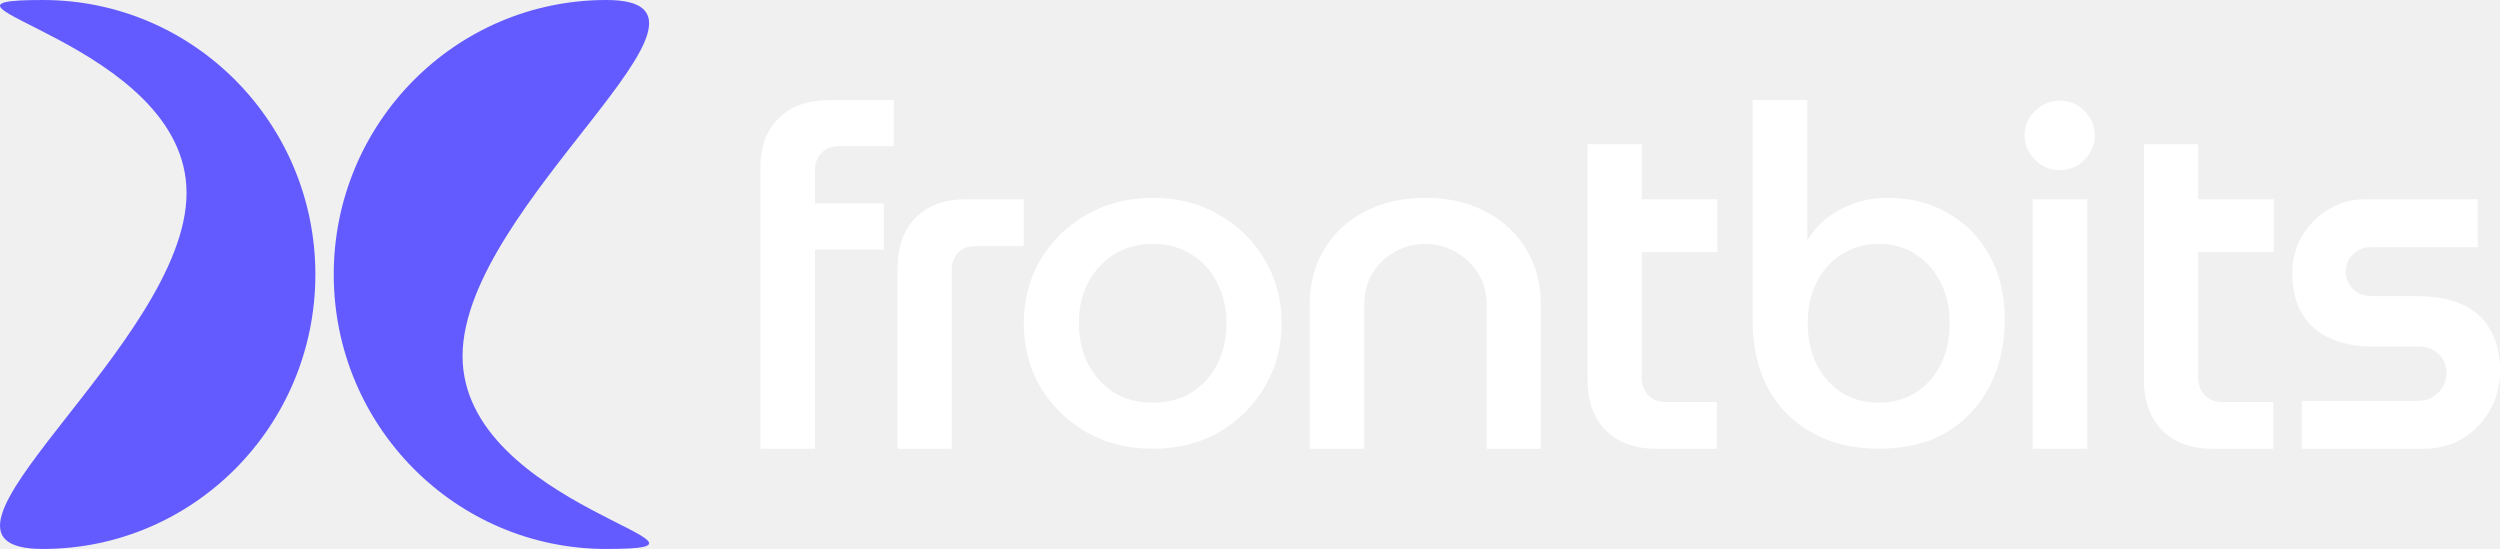
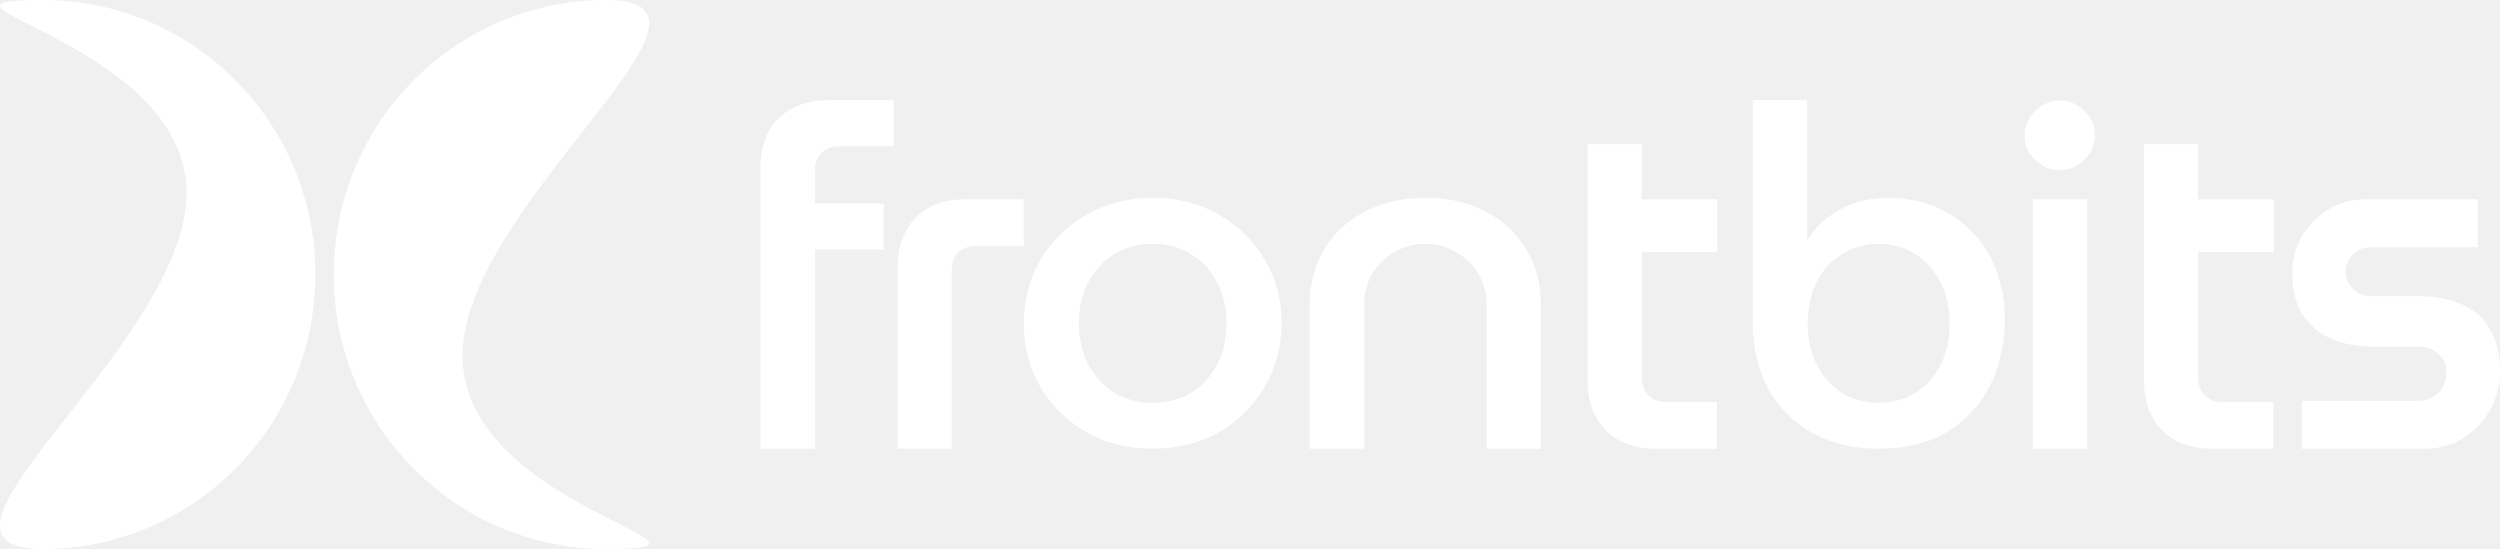
<svg xmlns="http://www.w3.org/2000/svg" width="674" height="148" viewBox="0 0 674 148" fill="none">
  <path d="M620.552 121V108.071H651.932C653.463 108.071 654.781 107.719 655.887 107.015C657.077 106.312 657.97 105.388 658.565 104.245C659.246 103.102 659.586 101.914 659.586 100.683C659.586 99.276 659.288 98.044 658.693 96.989C658.098 95.933 657.247 95.098 656.142 94.482C655.036 93.778 653.761 93.427 652.315 93.427H639.559C635.392 93.427 631.692 92.723 628.461 91.316C625.229 89.909 622.678 87.754 620.807 84.851C618.936 81.861 618 78.123 618 73.637C618 70.031 618.851 66.733 620.552 63.742C622.338 60.752 624.719 58.333 627.695 56.486C630.672 54.639 634.031 53.716 637.773 53.716H668.005V66.645H639.176C637.22 66.645 635.604 67.305 634.329 68.624C633.053 69.855 632.415 71.394 632.415 73.241C632.415 75.001 633.053 76.54 634.329 77.859C635.604 79.178 637.305 79.838 639.431 79.838H651.805C656.482 79.838 660.479 80.585 663.795 82.081C667.112 83.576 669.621 85.819 671.322 88.809C673.108 91.8 674 95.582 674 100.155C674 103.849 673.108 107.323 671.322 110.578C669.536 113.744 667.07 116.295 663.923 118.229C660.862 120.077 657.375 121 653.463 121H620.552Z" fill="#FFFFFF" />
  <path d="M596.59 121C590.778 121 586.206 119.327 582.872 115.98C579.624 112.633 578 108.085 578 102.335V38.874H592.616V101.692C592.616 103.665 593.214 105.296 594.411 106.583C595.607 107.785 597.189 108.385 599.154 108.385H612.872V121H596.59ZM586.751 67.966V53.716H613V67.966H586.751Z" fill="#FFFFFF" />
  <path d="M548.004 121V53.716H562.724V121H548.004ZM555.3 45.873C552.74 45.873 550.521 44.944 548.644 43.086C546.767 41.229 545.828 39.033 545.828 36.5C545.828 33.967 546.767 31.772 548.644 29.914C550.521 28.057 552.74 27.128 555.3 27.128C557.945 27.128 560.164 28.057 561.956 29.914C563.833 31.772 564.772 33.967 564.772 36.5C564.772 39.033 563.833 41.229 561.956 43.086C560.164 44.944 557.945 45.873 555.3 45.873Z" fill="#FFFFFF" />
  <path d="M506.437 120.976C499.781 120.976 493.893 119.583 488.773 116.797C483.653 114.01 479.642 110.042 476.741 104.891C473.925 99.656 472.517 93.493 472.517 86.4V27H487.237V64.616H487.365C488.73 62.336 490.522 60.352 492.741 58.663C494.96 56.974 497.434 55.666 500.165 54.737C502.896 53.808 505.797 53.344 508.869 53.344C515.098 53.344 520.56 54.737 525.253 57.523C530.032 60.225 533.744 64.025 536.389 68.922C539.12 73.819 540.485 79.561 540.485 86.147C540.485 91.297 539.674 96.026 538.053 100.332C536.517 104.554 534.256 108.227 531.269 111.351C528.368 114.475 524.826 116.881 520.645 118.57C516.464 120.174 511.728 120.976 506.437 120.976ZM506.437 108.564C510.192 108.564 513.52 107.678 516.421 105.905C519.322 104.047 521.584 101.514 523.205 98.305C524.826 95.097 525.637 91.382 525.637 87.16C525.637 83.023 524.826 79.35 523.205 76.141C521.584 72.933 519.322 70.4 516.421 68.542C513.605 66.684 510.32 65.756 506.565 65.756C502.81 65.756 499.482 66.684 496.581 68.542C493.68 70.315 491.418 72.806 489.797 76.015C488.176 79.223 487.365 82.938 487.365 87.16C487.365 91.382 488.176 95.097 489.797 98.305C491.418 101.514 493.68 104.047 496.581 105.905C499.482 107.678 502.768 108.564 506.437 108.564Z" fill="#FFFFFF" />
  <path d="M446.59 121C440.778 121 436.206 119.327 432.872 115.98C429.624 112.633 428 108.085 428 102.335V38.874H442.616V101.692C442.616 103.665 443.214 105.296 444.411 106.583C445.607 107.785 447.189 108.385 449.154 108.385H462.872V121H446.59ZM428.738 67.966V53.716H463V67.966H428.738Z" fill="#FFFFFF" />
  <path d="M353.079 121V82.221C353.079 76.648 354.359 71.708 356.919 67.402C359.479 63.012 363.106 59.592 367.799 57.143C372.492 54.61 377.996 53.344 384.311 53.344C390.626 53.344 396.087 54.61 400.695 57.143C405.388 59.592 409.015 63.012 411.575 67.402C414.135 71.708 415.415 76.648 415.415 82.221V121H400.823V82.347C400.823 79.054 400.055 76.183 398.519 73.735C396.983 71.202 394.935 69.26 392.375 67.909C389.9 66.473 387.17 65.756 384.183 65.756C381.282 65.756 378.551 66.473 375.991 67.909C373.516 69.26 371.511 71.202 369.975 73.735C368.524 76.183 367.799 79.054 367.799 82.347V121H353.079Z" fill="#FFFFFF" />
  <path d="M310.833 120.976C304.092 120.976 298.118 119.499 292.913 116.543C287.708 113.504 283.569 109.451 280.497 104.385C277.51 99.234 276.017 93.493 276.017 87.16C276.017 80.827 277.51 75.128 280.497 70.062C283.569 64.911 287.708 60.858 292.913 57.903C298.118 54.864 304.092 53.344 310.833 53.344C317.489 53.344 323.42 54.864 328.625 57.903C333.83 60.858 337.926 64.869 340.913 69.935C343.985 75.001 345.521 80.743 345.521 87.16C345.521 93.493 343.985 99.234 340.913 104.385C337.926 109.451 333.83 113.504 328.625 116.543C323.42 119.499 317.489 120.976 310.833 120.976ZM310.833 108.564C314.844 108.564 318.342 107.636 321.329 105.778C324.316 103.836 326.62 101.261 328.241 98.052C329.862 94.844 330.673 91.213 330.673 87.16C330.673 83.192 329.862 79.603 328.241 76.394C326.62 73.102 324.316 70.526 321.329 68.669C318.342 66.727 314.844 65.756 310.833 65.756C306.737 65.756 303.196 66.727 300.209 68.669C297.308 70.526 295.004 73.059 293.297 76.268C291.676 79.476 290.865 83.107 290.865 87.16C290.865 91.129 291.676 94.759 293.297 98.052C295.004 101.261 297.308 103.836 300.209 105.778C303.196 107.636 306.737 108.564 310.833 108.564Z" fill="#FFFFFF" />
  <path d="M242 121V72.399C242 66.558 243.607 62.005 246.821 58.741C250.12 55.391 254.645 53.716 260.396 53.716H276V66.343H263.06C261.03 66.343 259.423 66.945 258.239 68.147C257.14 69.35 256.59 70.982 256.59 73.043V121H242Z" fill="#FFFFFF" />
  <path d="M205 121V67.275V54.864V45.365C205 39.623 206.622 35.148 209.864 31.939C213.192 28.646 217.758 27 223.56 27H240.968V39.412H226.248C224.286 39.412 222.707 40.003 221.512 41.185C220.318 42.367 219.72 43.971 219.72 45.998V54.864H238.28V67.275H219.72V121H205Z" fill="#FFFFFF" />
-   <path d="M11.556 0C-29.02 1.92716e-05 50.293 11.131 50.293 52C50.293 92.869 -29.02 148 11.556 148C52.131 148 85.024 114.869 85.024 74C85.024 33.131 52.131 0 11.556 0Z" fill="#635BFF" />
-   <path d="M124.707 96C124.707 136.869 204.02 148 163.445 148C122.869 148 89.976 114.869 89.976 74C89.976 33.131 122.869 0 163.445 0C204.02 0 124.707 55.131 124.707 96Z" fill="#635BFF" />
+   <path d="M11.556 0C-29.02 1.92716e-05 50.293 11.131 50.293 52C50.293 92.869 -29.02 148 11.556 148C52.131 148 85.024 114.869 85.024 74C85.024 33.131 52.131 0 11.556 0Z" fill="#FFFFFF" />
+   <path d="M124.707 96C124.707 136.869 204.02 148 163.445 148C122.869 148 89.976 114.869 89.976 74C89.976 33.131 122.869 0 163.445 0C204.02 0 124.707 55.131 124.707 96Z" fill="#FFFFFF" />
</svg>
